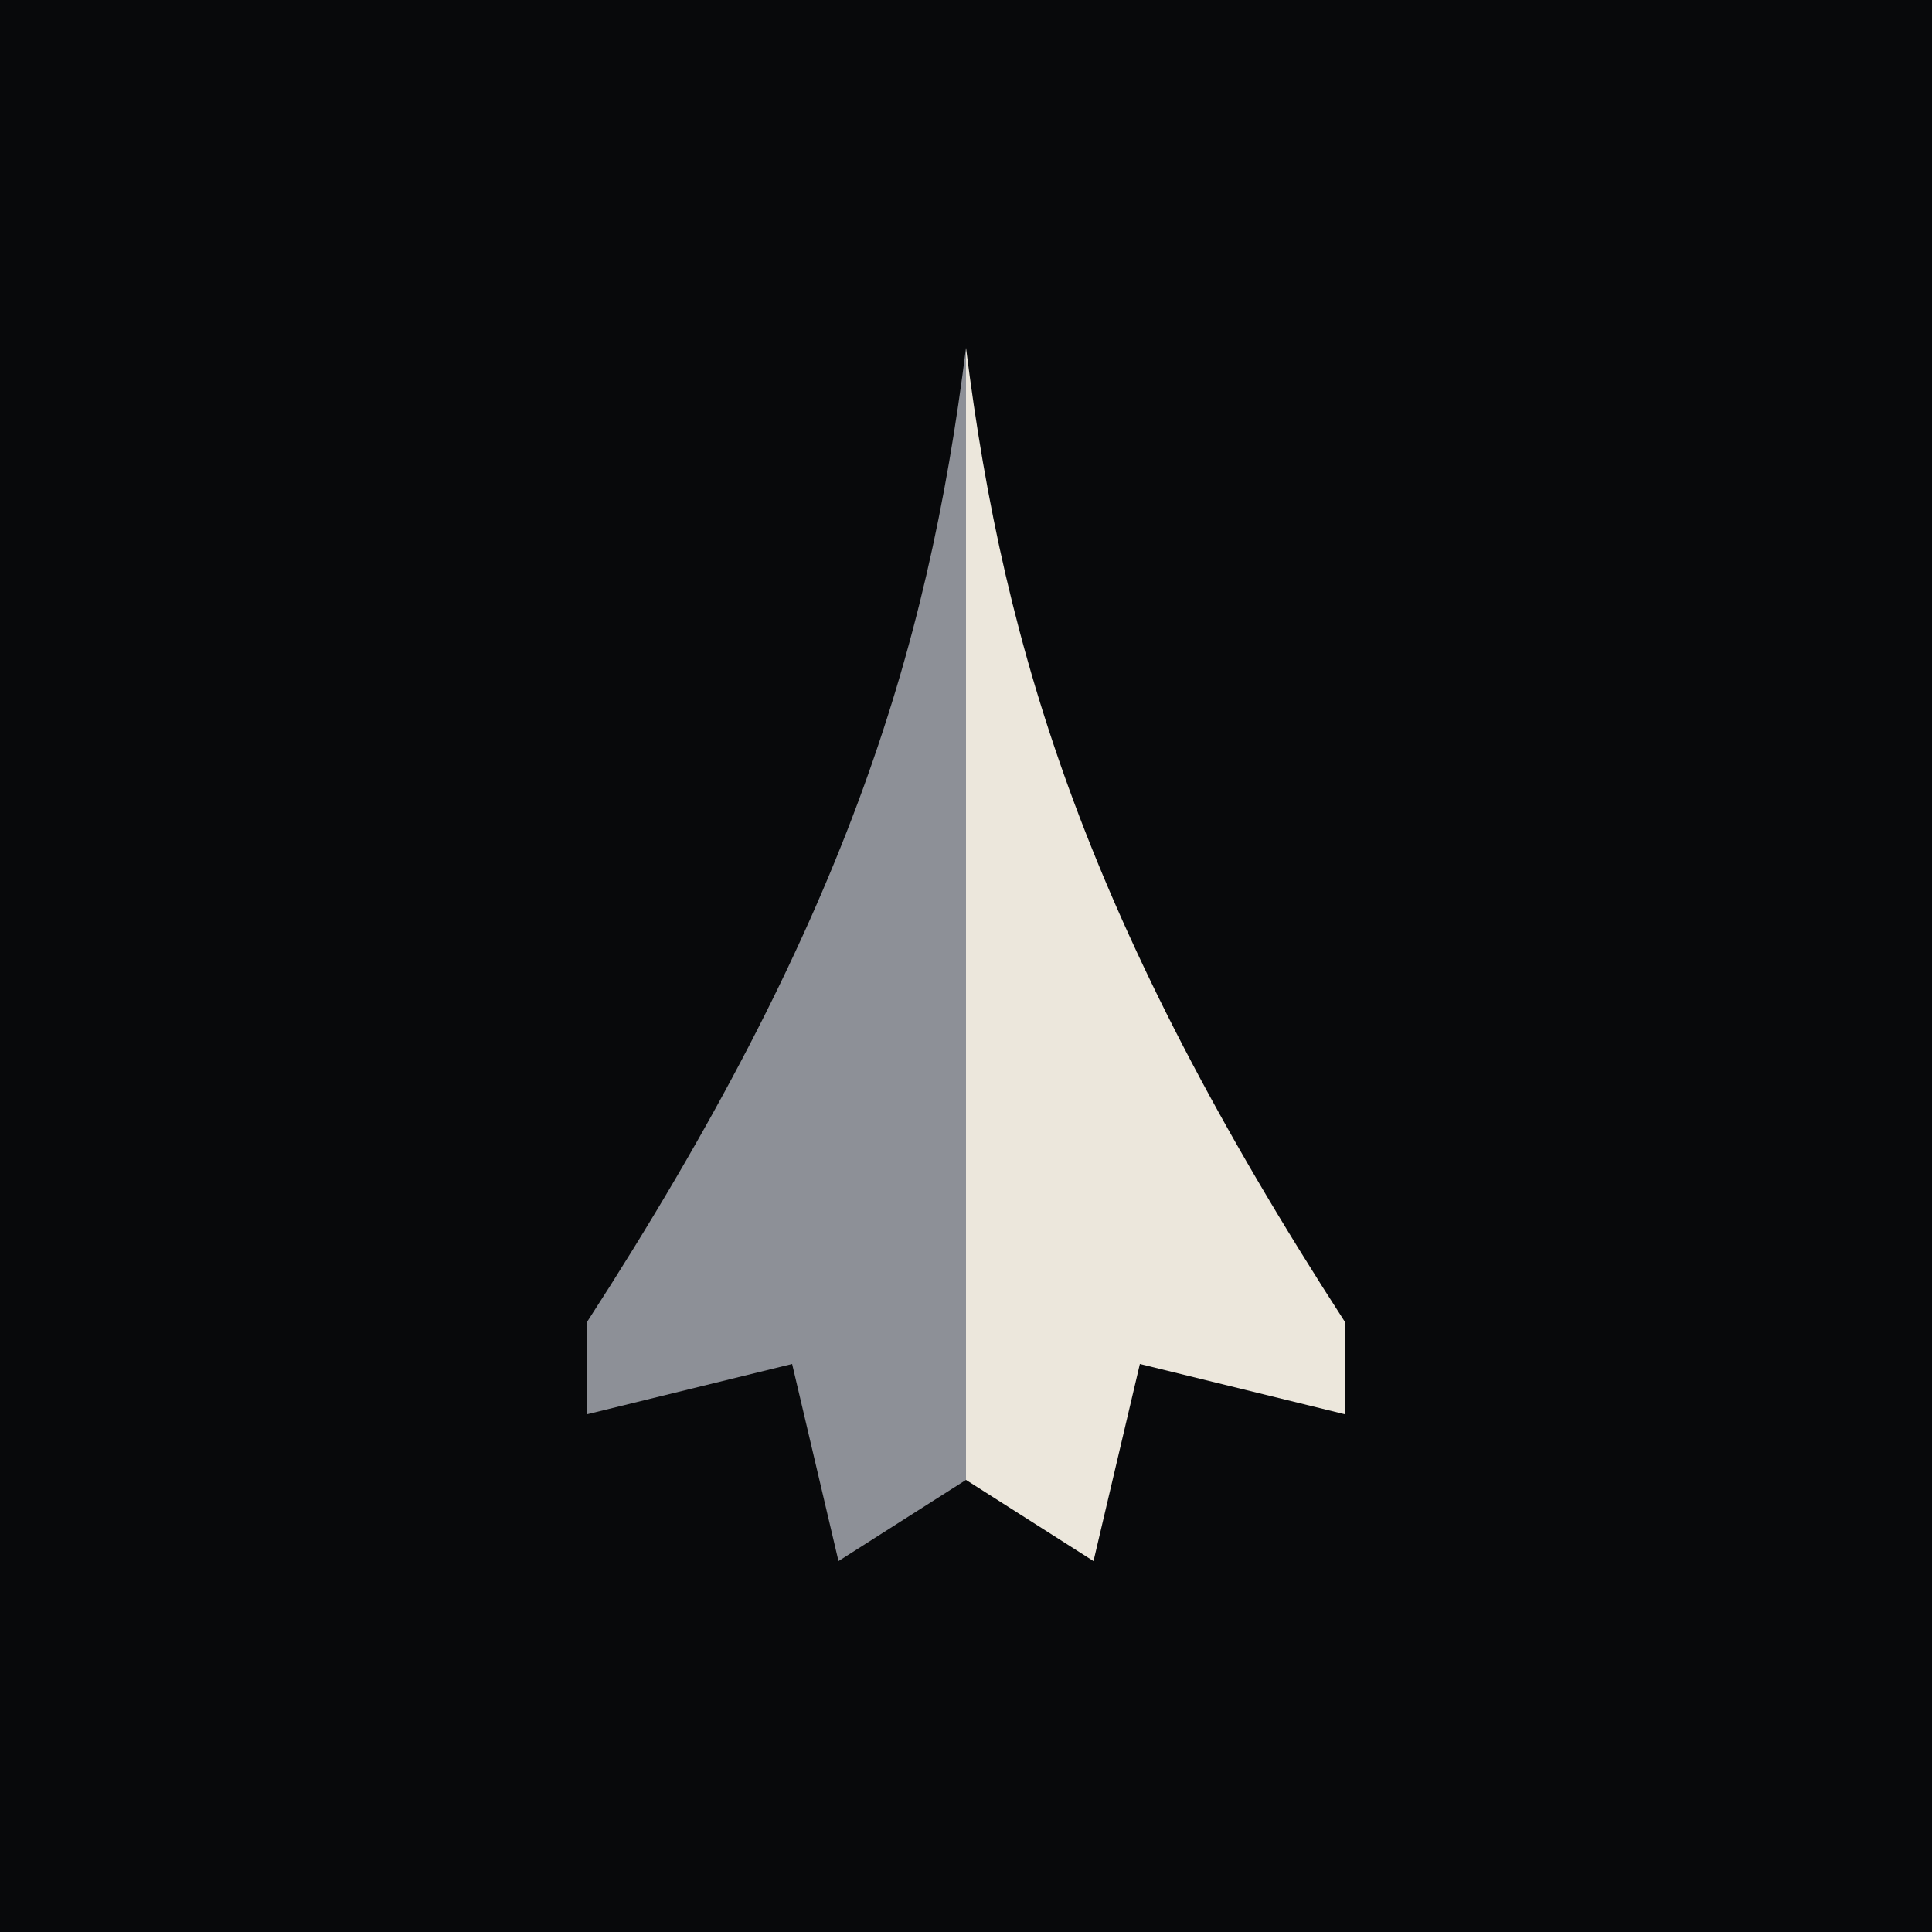
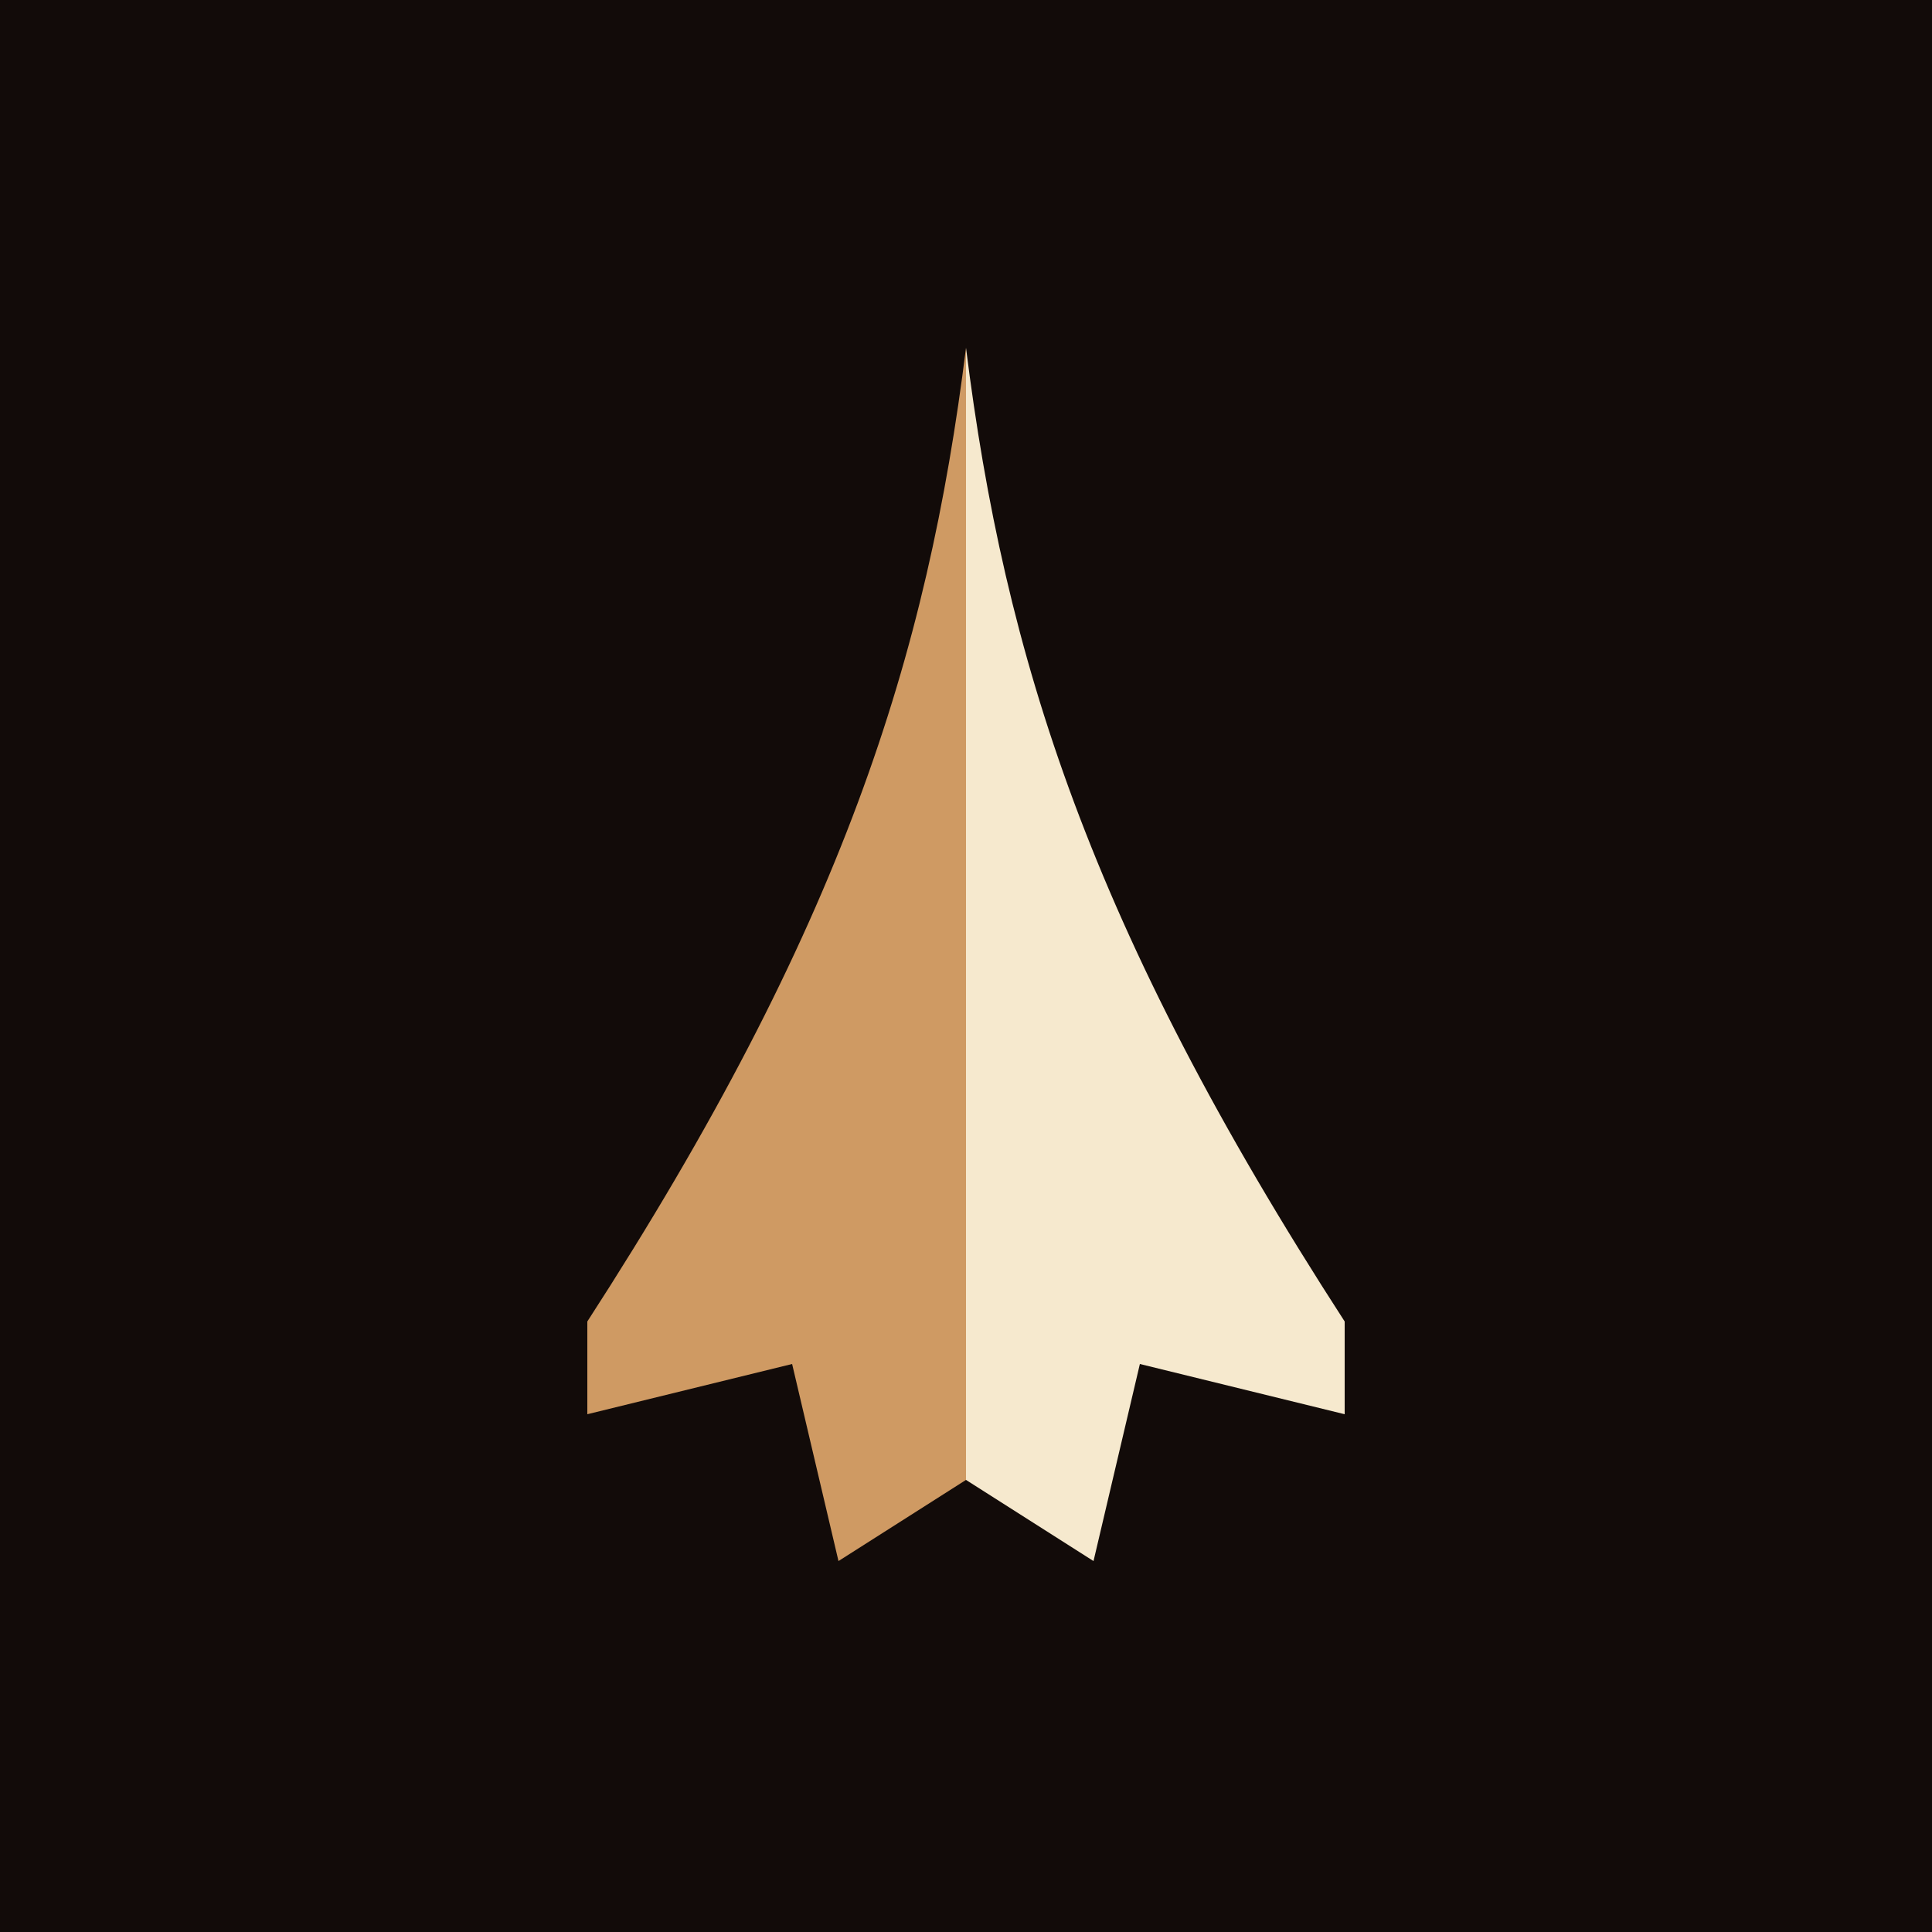
<svg xmlns="http://www.w3.org/2000/svg" viewBox="0 0 180 180">
-   <rect width="180" height="180" fill="#08090b" />
+   <rect width="180" height="180" fill="#120b09" />
  <g transform="translate(54.000 32.400) scale(3.6)">
-     <path fill="#8d9097" d="M10 0 C9 8 6.8 15 0.2 25.2 L0.2 27.6 L5.5 26.3 L6.7 31.4 L10 29.3Z" />
-     <path fill="#ece7dc" d="M10 0 C11 8 13.2 15 19.8 25.2 L19.8 27.6 L14.5 26.3 L13.3 31.4 L10 29.3Z" />
+     <path fill="#cf9a63" d="M10 0 C9 8 6.8 15 0.2 25.2 L0.2 27.6 L5.5 26.3 L6.7 31.4 L10 29.3Z" />
+     <path fill="#f6e9ce" d="M10 0 C11 8 13.2 15 19.8 25.2 L19.8 27.6 L14.5 26.3 L13.3 31.4 L10 29.3Z" />
  </g>
</svg>
